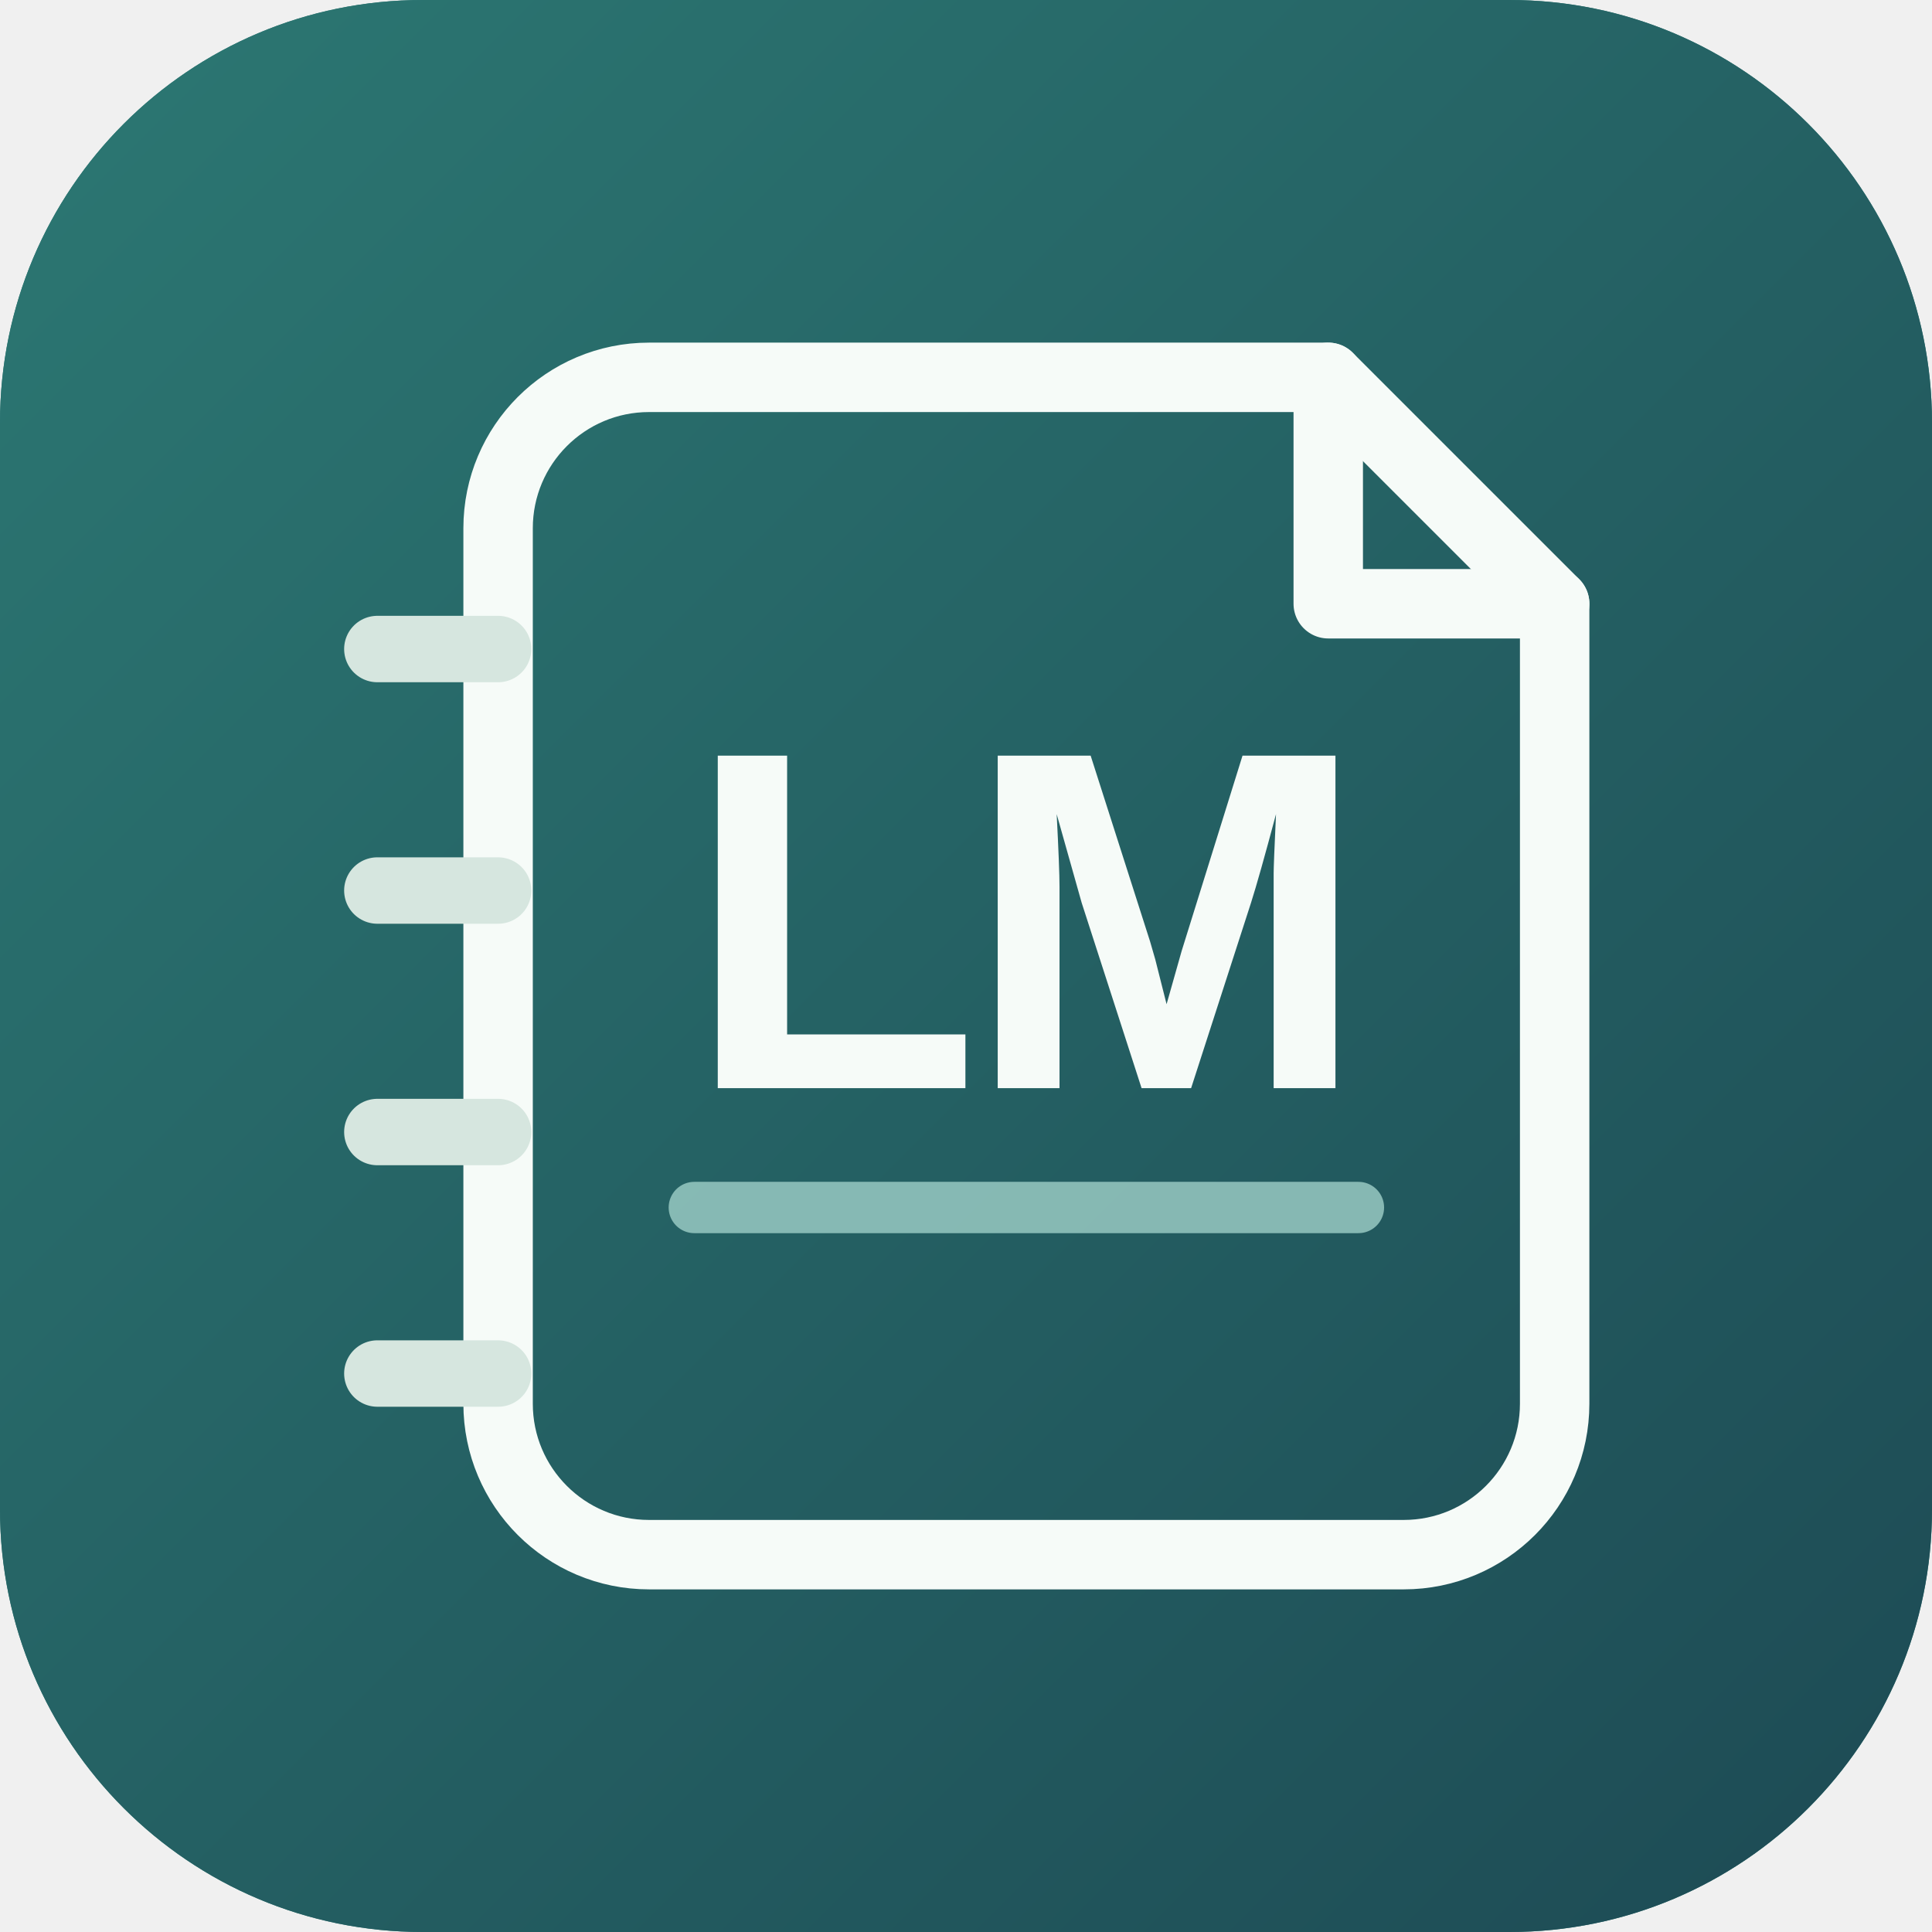
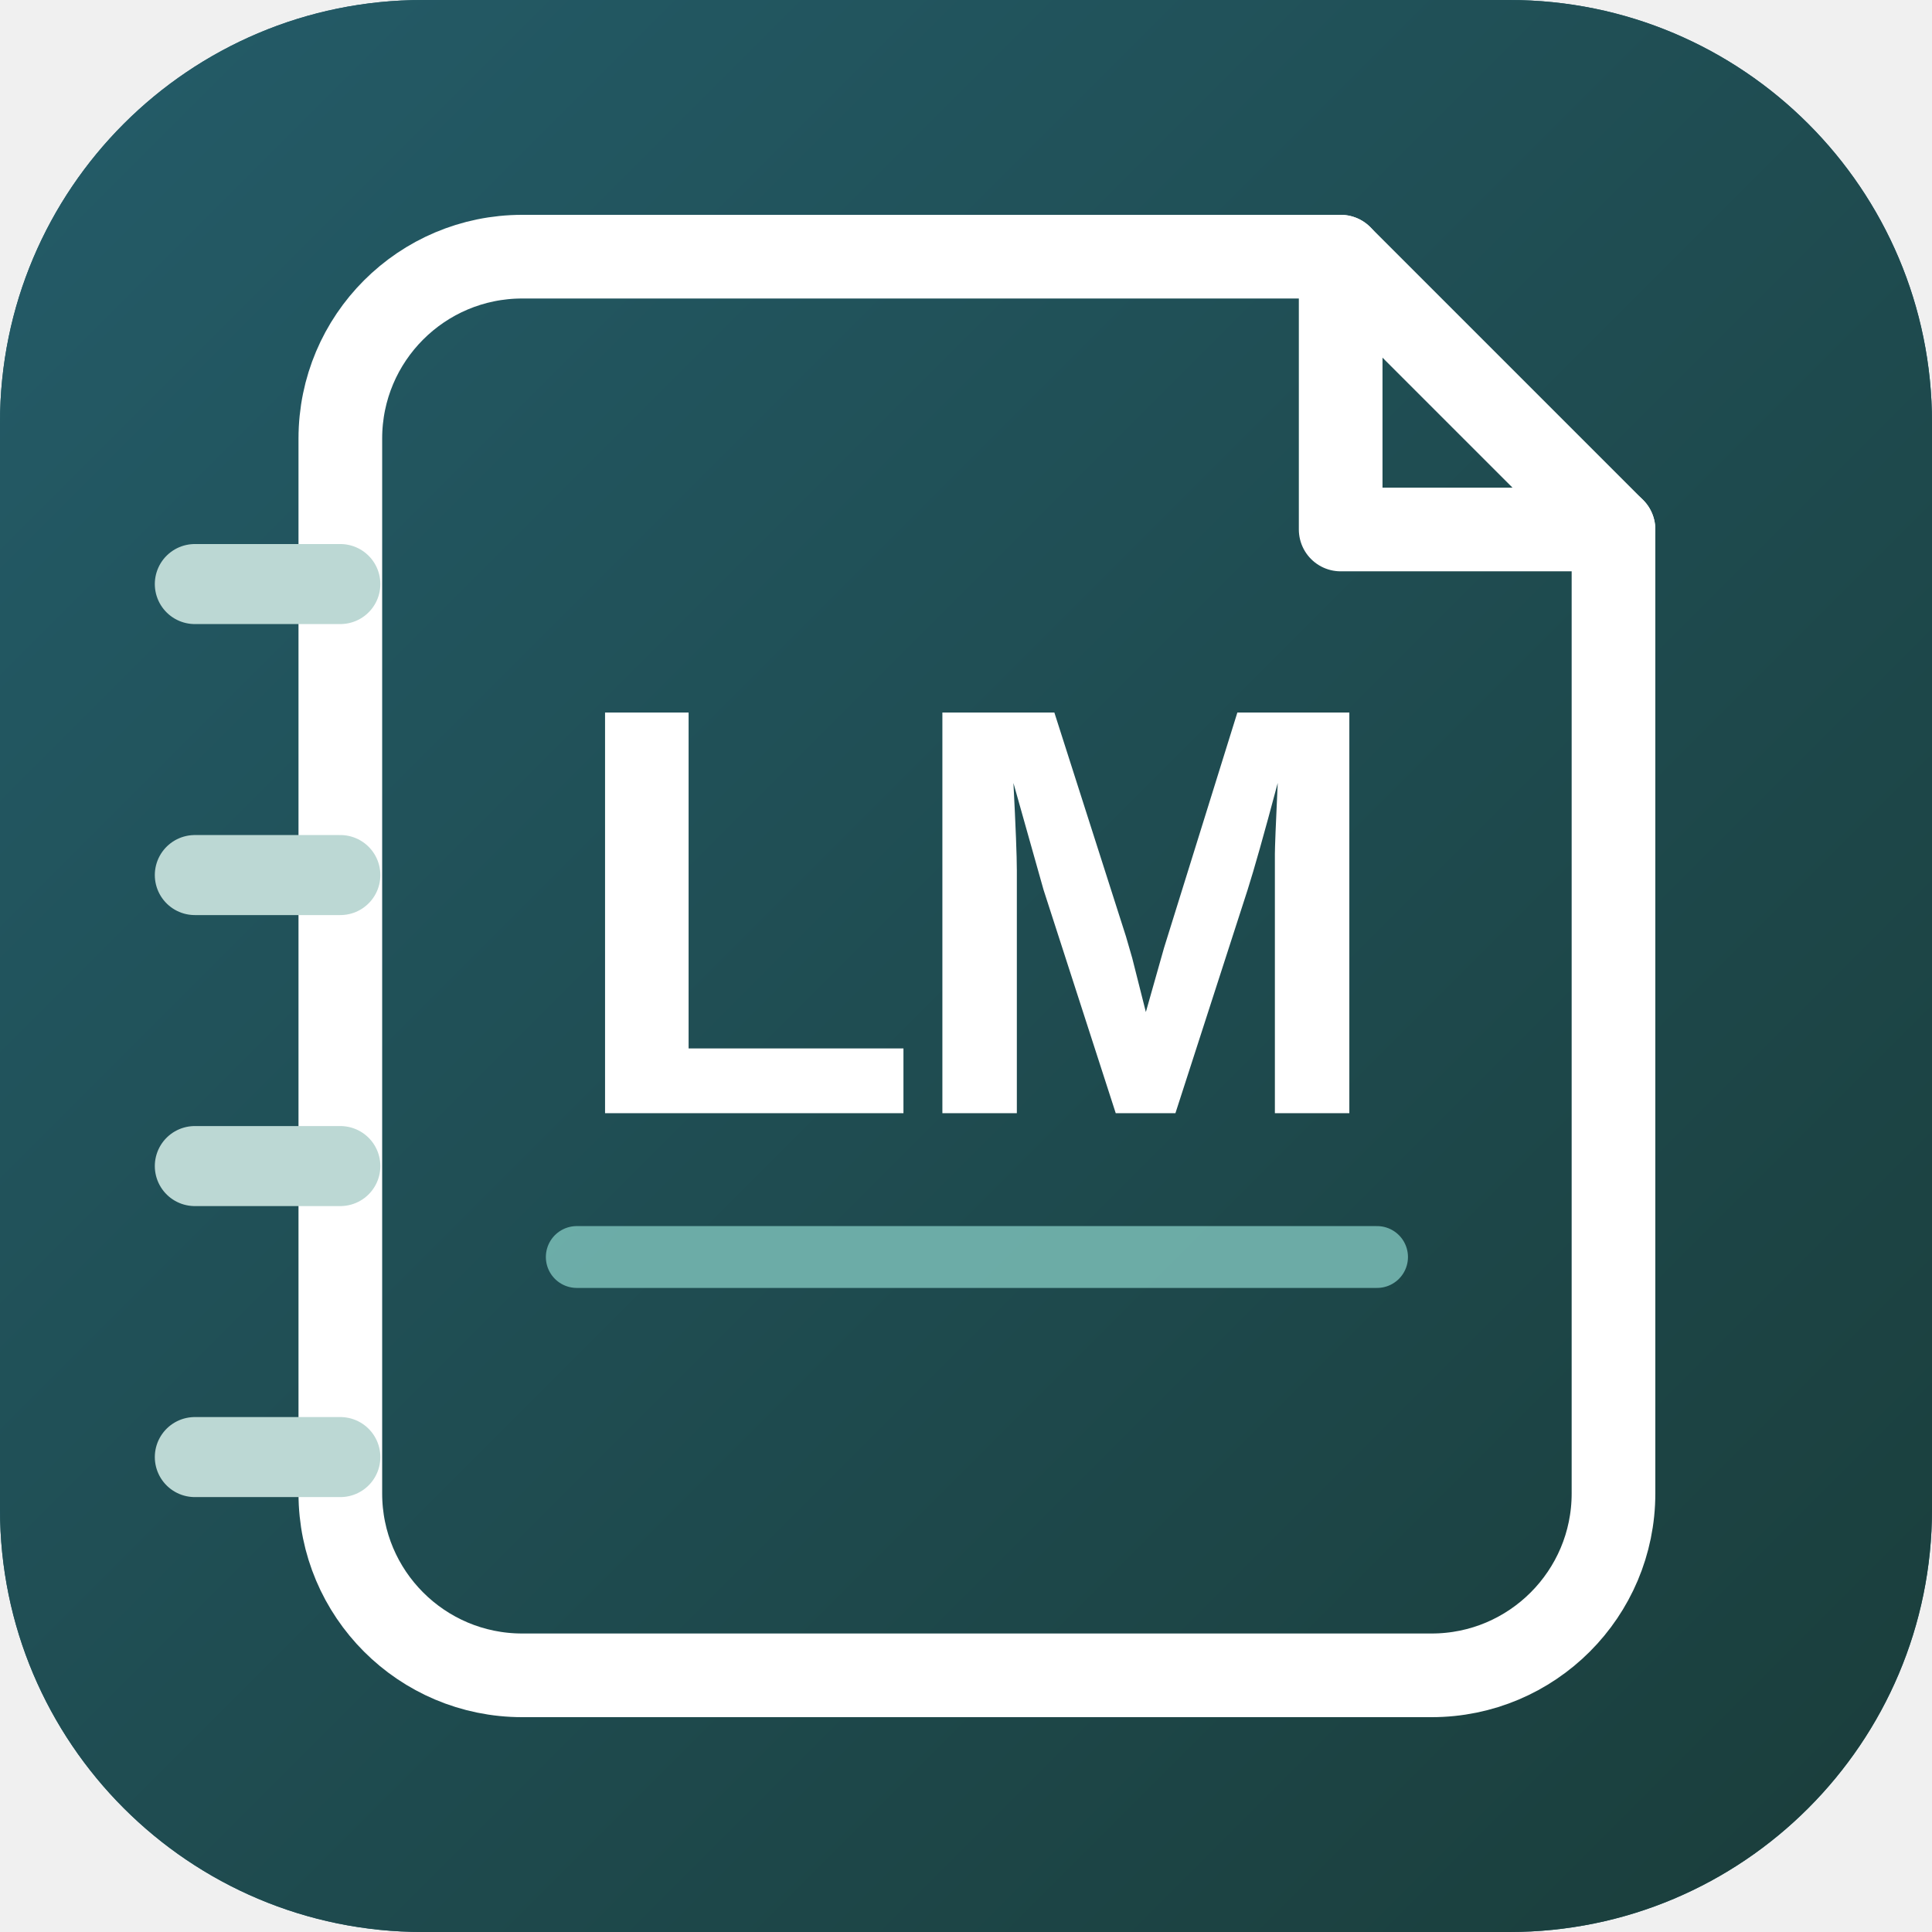
<svg xmlns="http://www.w3.org/2000/svg" viewBox="0 0 64 64">
  <defs>
    <linearGradient id="fv-bg" x1="0%" y1="0%" x2="100%" y2="100%">
-       <stop offset="0%" stop-color="#2c7873" />
-       <stop offset="100%" stop-color="#1d4a54" />
+       <stop offset="0%" stop-color="#245c69" />
+       <stop offset="100%" stop-color="#1a3d3a" />
    </linearGradient>
  </defs>
-   <rect width="64" height="64" rx="14" fill="#2c7873" />
+   <rect width="64" height="64" rx="14" fill="#245c69" />
  <rect width="64" height="64" rx="14" fill="url(#fv-bg)" />
-   <g transform="translate(3.5 -0.5)">
-     <g fill="none" stroke-linecap="round" stroke-linejoin="round">
-       <path d="M18 13h22.5L48 20.5V47a5 5 0 0 1-5 5H18a5 5 0 0 1-5-5V18a5 5 0 0 1 5-5z" stroke="#f6fbf8" stroke-width="2.3" />
-       <path d="M40.5 13v7.5H48" stroke="#f6fbf8" stroke-width="2.3" />
-       <path d="M13 22h-4M13 30h-4M13 38h-4M13 46h-4" stroke="#d6e6df" stroke-width="2.2" />
-       <path d="M19.5 40.5h22" stroke="#9fcfc8" stroke-width="1.7" opacity="0.8" />
+   <g transform="translate(32 32) scale(1.205) translate(-32 -32)">
+     <g transform="translate(1.8 -0.5)">
+       <g fill="none" stroke-linecap="round" stroke-linejoin="round">
+         <path d="M18 13h22.5L48 20.5V47a5 5 0 0 1-5 5H18a5 5 0 0 1-5-5V18a5 5 0 0 1 5-5z" stroke="#ffffff" stroke-width="2.3" />
+         <path d="M40.5 13v7.5H48" stroke="#ffffff" stroke-width="2.3" />
+         <path d="M13 22h-4M13 30h-4M13 38h-4M13 46h-4" stroke="#bcd8d4" stroke-width="2.2" />
+         <path d="M19.5 40.5h22" stroke="#7fc4bd" stroke-width="1.7" opacity="0.8" />
+       </g>
+       <text x="30.5" y="31" text-anchor="middle" dominant-baseline="central" fill="#ffffff" font-family="Arial, Helvetica, sans-serif" font-weight="700" font-size="16" letter-spacing="-0.5">LM</text>
    </g>
-     <text x="30.5" y="31" text-anchor="middle" dominant-baseline="central" fill="#f6fbf8" font-family="Arial, Helvetica, sans-serif" font-weight="700" font-size="16" letter-spacing="-0.5">LM</text>
  </g>
</svg>
